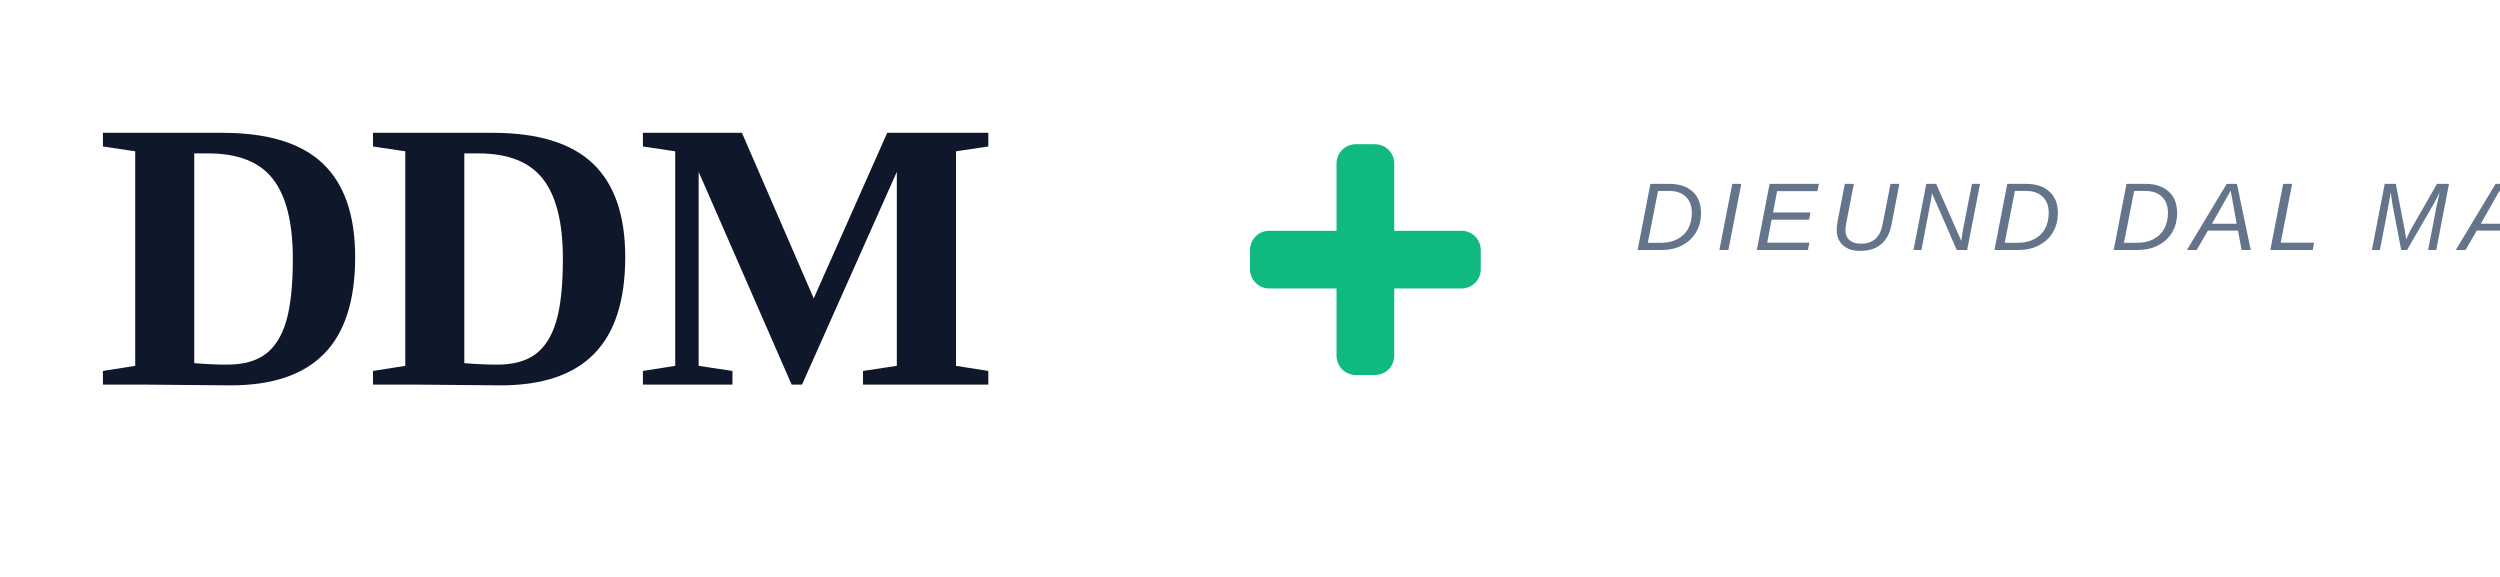
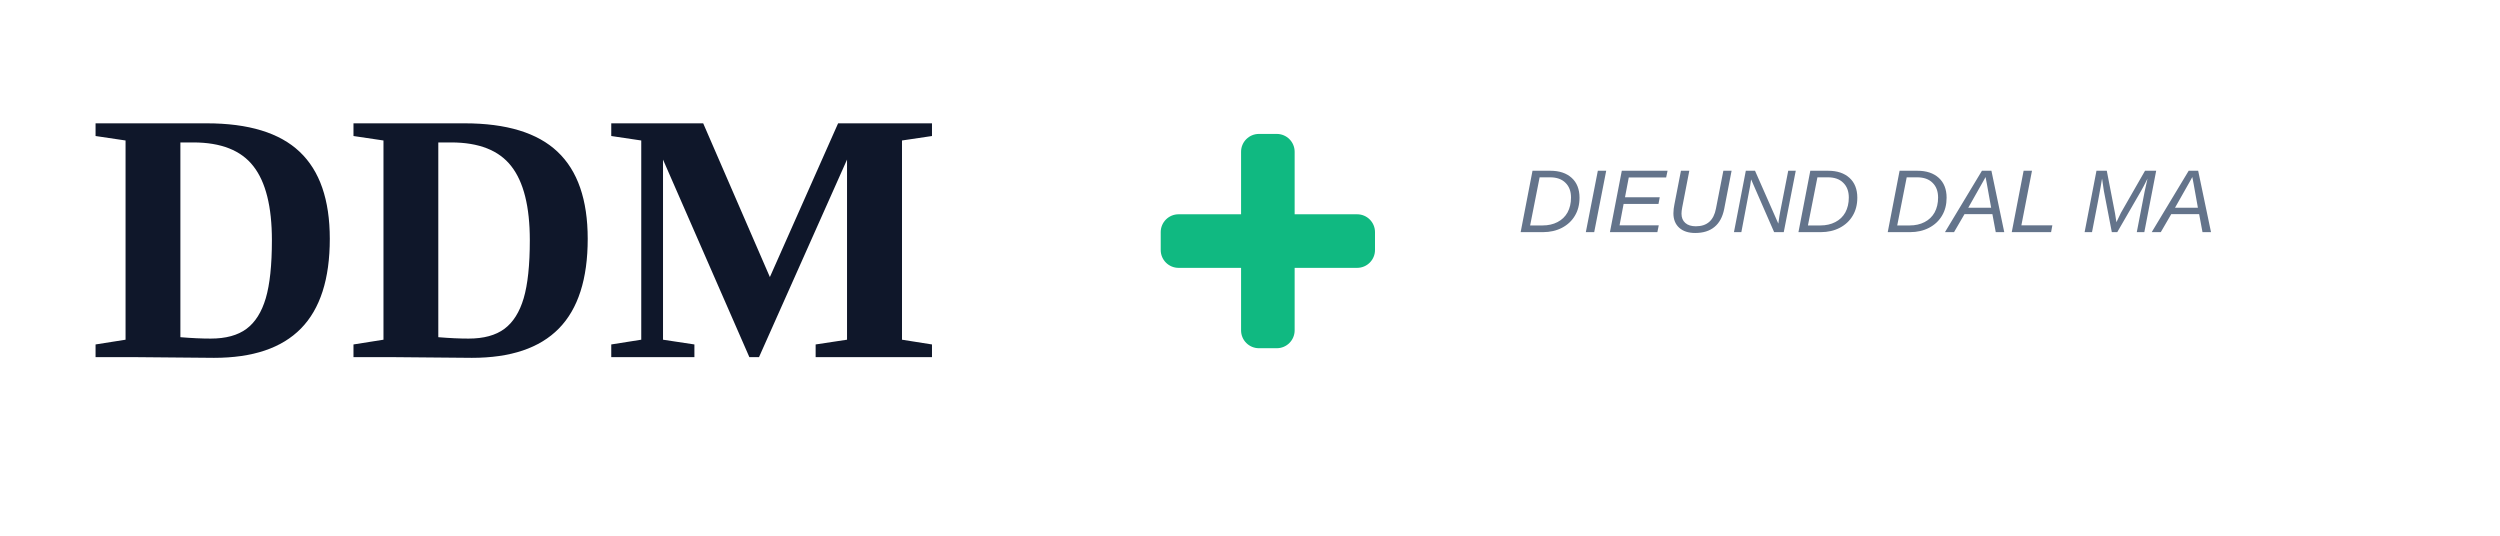
- <svg xmlns="http://www.w3.org/2000/svg" viewBox="0 0 260 60" aria-label="DDM+ Dieund Dal Ma">
-   <text x="10" y="40" font-family="Georgia, 'Times New Roman', serif" font-weight="900" font-size="40" fill="#0F172A" letter-spacing="-0.02em">DDM</text>
+ <svg xmlns="http://www.w3.org/2000/svg" viewBox="0 0 280 60" aria-label="DDM+ Dieund Dal Ma">
+   <view id="compact" viewBox="0 0 164 56" />
+   <view id="compact-dark" viewBox="0 0 164 56" />
+   <view id="dark" viewBox="0 0 280 60" />
+   <style>
+     #compact-dark:target ~ .wordmark, #dark:target ~ .wordmark { fill: #F8FAFC; }
+     #dark:target ~ .tagline { fill: #CBD5E1; }
+   </style>
+   <text class="wordmark" x="10" y="40" font-family="Georgia, 'Times New Roman', serif" font-weight="900" font-size="40" fill="#0F172A">DDM</text>
  <g transform="translate(130, 14)">
    <rect x="0" y="10" width="24" height="6" rx="2" fill="#10B981" />
    <rect x="9" y="1" width="6" height="24" rx="2" fill="#10B981" />
  </g>
-   <text x="170" y="26" font-family="Arial, Helvetica, sans-serif" font-style="italic" font-size="10" fill="#64748B" letter-spacing="0.12em">DIEUND DAL MA</text>
+   <text class="tagline" x="170" y="26" font-family="Arial, Helvetica, sans-serif" font-style="italic" font-size="10" fill="#64748B">DIEUND DAL MA</text>
</svg>
